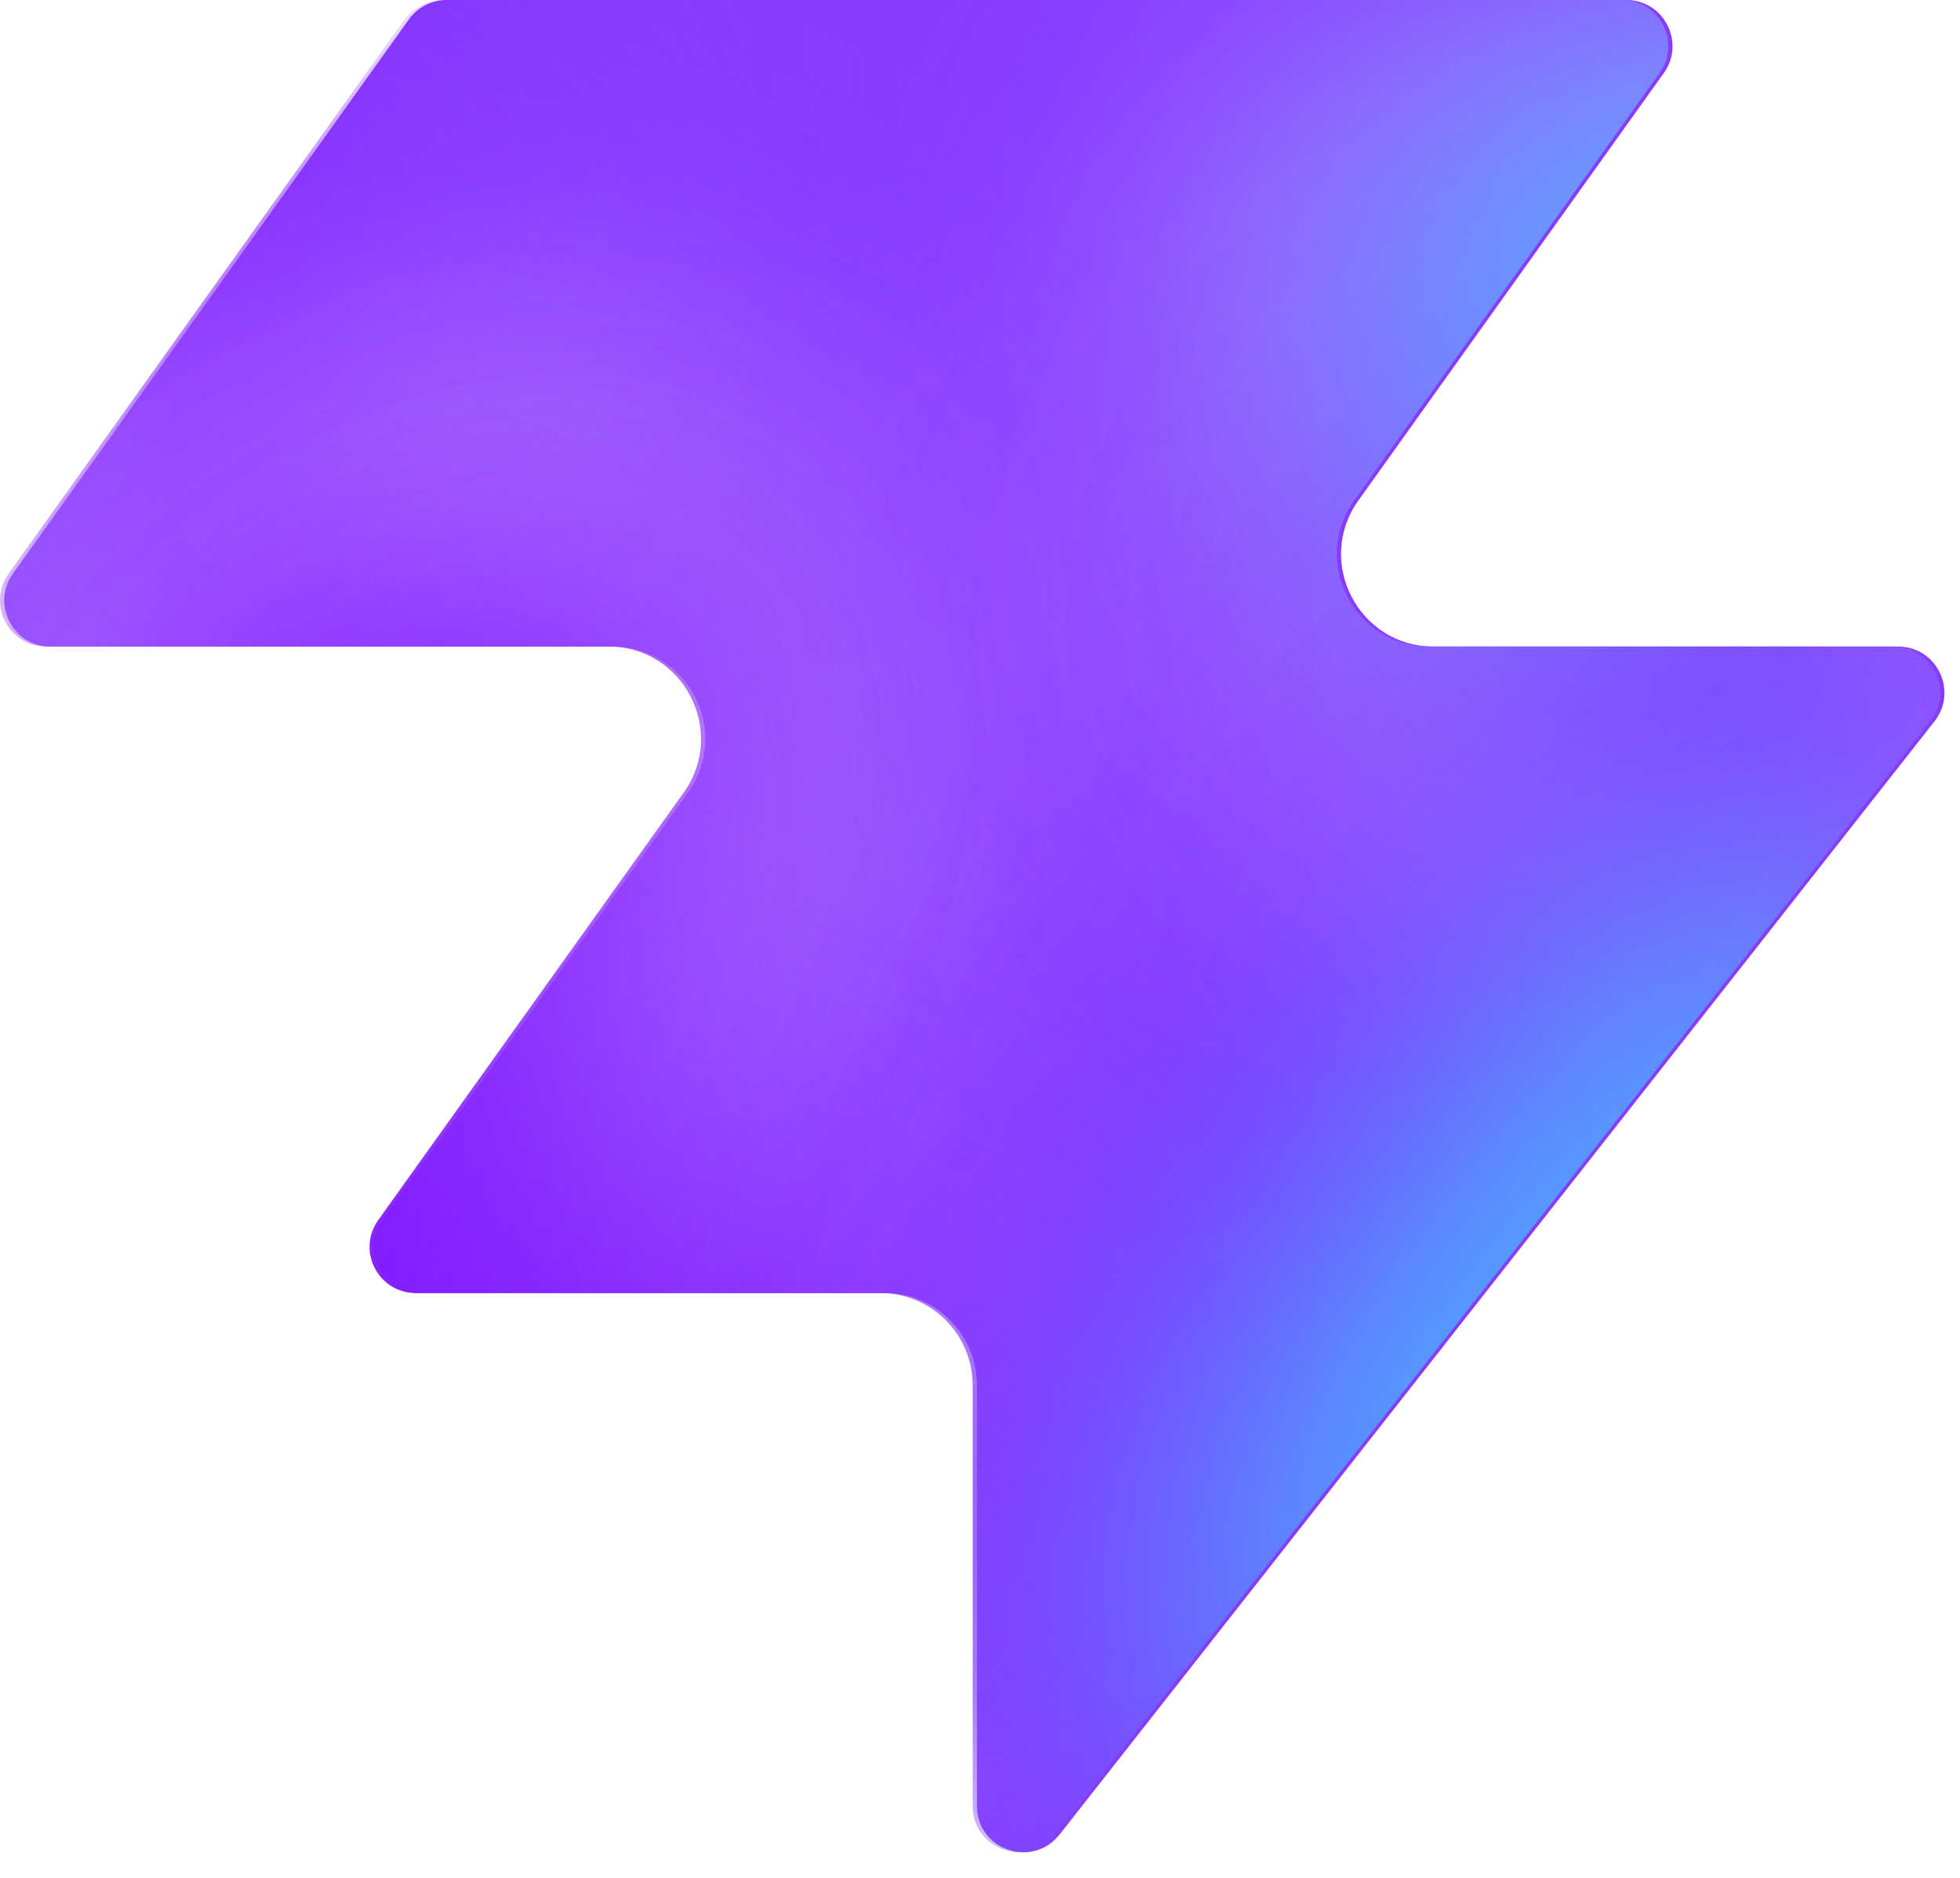
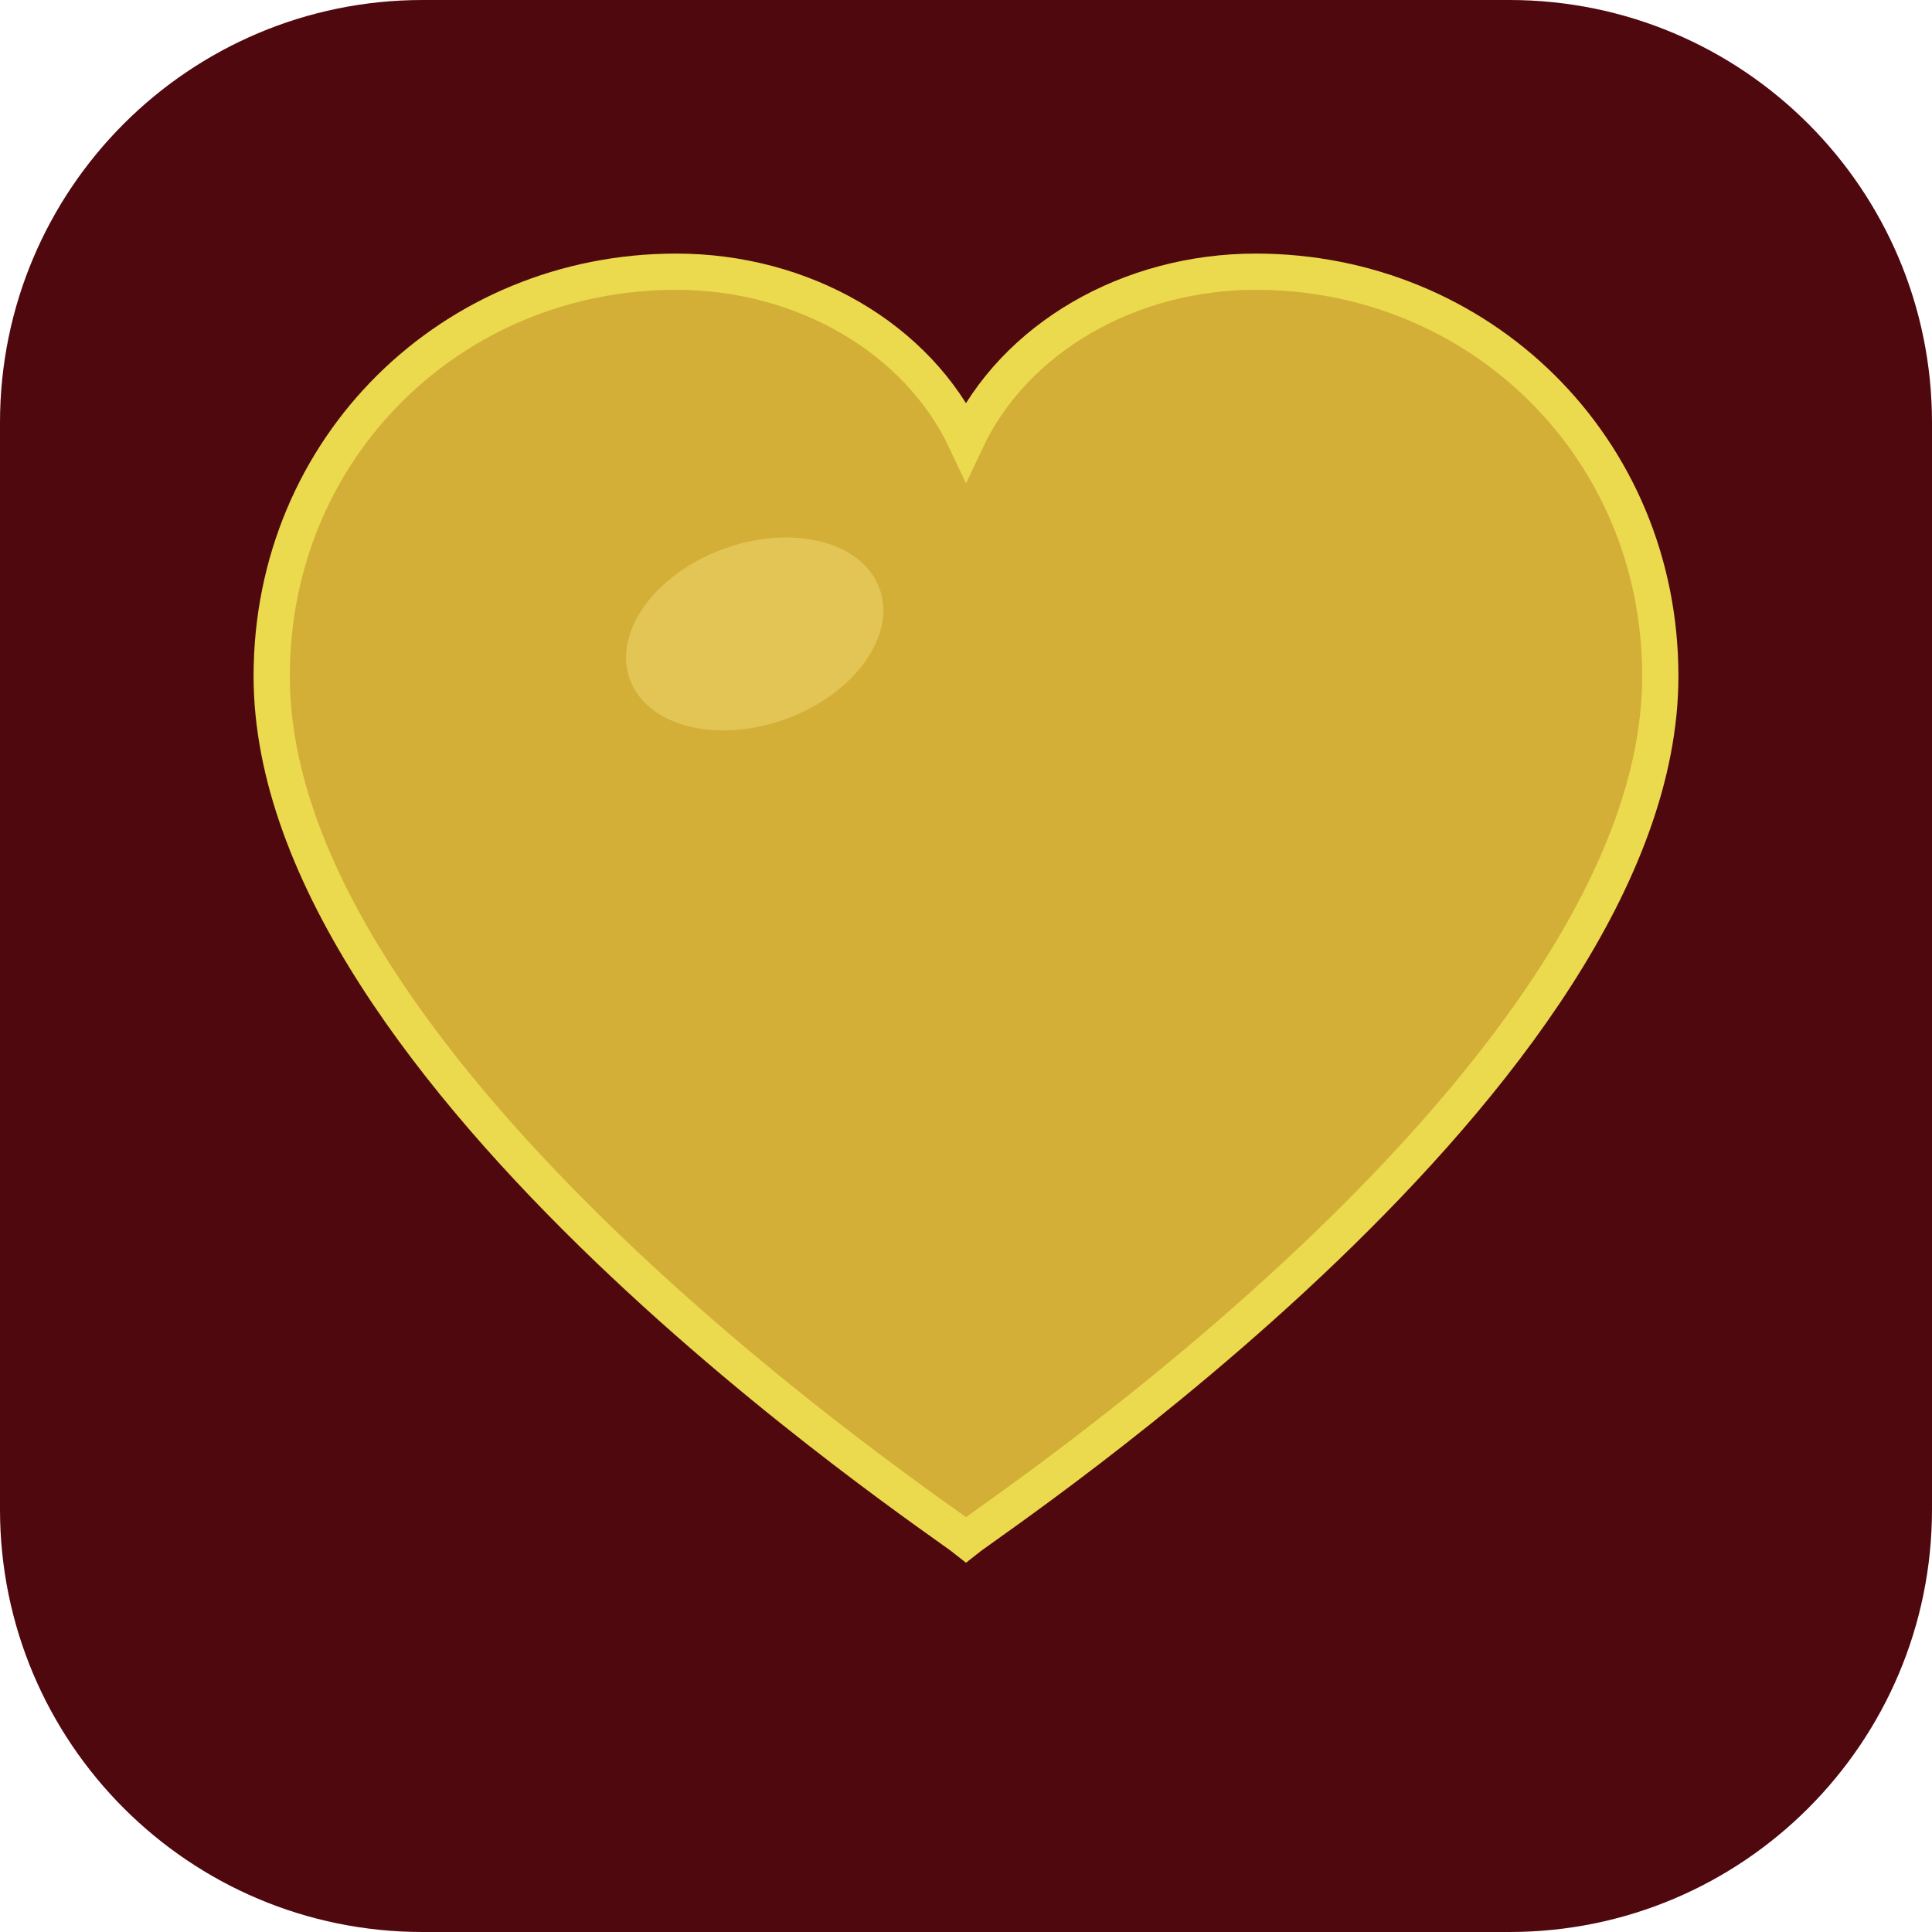
- <svg xmlns="http://www.w3.org/2000/svg" width="48" height="46" fill="none" viewBox="0 0 48 46">
-   <path fill="#863bff" d="M25.946 44.938c-.664.845-2.021.375-2.021-.698V33.937a2.26 2.26 0 0 0-2.262-2.262H10.287c-.92 0-1.456-1.04-.92-1.788l7.48-10.471c1.07-1.497 0-3.578-1.842-3.578H1.237c-.92 0-1.456-1.04-.92-1.788L10.013.474c.214-.297.556-.474.92-.474h28.894c.92 0 1.456 1.04.92 1.788l-7.48 10.471c-1.07 1.498 0 3.579 1.842 3.579h11.377c.943 0 1.473 1.088.89 1.83L25.947 44.94z" style="fill:#863bff;fill:color(display-p3 .525 .23 1);fill-opacity:1" />
-   <mask id="a" width="48" height="46" x="0" y="0" maskUnits="userSpaceOnUse" style="mask-type:alpha">
-     <path fill="#000" d="M25.842 44.938c-.664.844-2.021.375-2.021-.698V33.937a2.26 2.26 0 0 0-2.262-2.262H10.183c-.92 0-1.456-1.04-.92-1.788l7.48-10.471c1.07-1.498 0-3.579-1.842-3.579H1.133c-.92 0-1.456-1.04-.92-1.787L9.91.473c.214-.297.556-.474.92-.474h28.894c.92 0 1.456 1.04.92 1.788l-7.48 10.471c-1.07 1.498 0 3.578 1.842 3.578h11.377c.943 0 1.473 1.088.89 1.832L25.843 44.94z" style="fill:#000;fill-opacity:1" />
-   </mask>
-   <g mask="url(#a)">
-     <g filter="url(#b)">
-       <ellipse cx="5.508" cy="14.704" fill="#ede6ff" rx="5.508" ry="14.704" style="fill:#ede6ff;fill:color(display-p3 .927 .903 1);fill-opacity:1" transform="matrix(.00324 1 1 -.00324 -4.47 31.516)" />
-     </g>
-     <g filter="url(#c)">
-       <ellipse cx="10.399" cy="29.851" fill="#ede6ff" rx="10.399" ry="29.851" style="fill:#ede6ff;fill:color(display-p3 .927 .903 1);fill-opacity:1" transform="matrix(.00324 1 1 -.00324 -39.328 7.883)" />
-     </g>
-     <g filter="url(#d)">
-       <ellipse cx="5.508" cy="30.487" fill="#7e14ff" rx="5.508" ry="30.487" style="fill:#7e14ff;fill:color(display-p3 .492 .077 1);fill-opacity:1" transform="rotate(89.814 -25.913 -14.639)scale(1 -1)" />
-     </g>
-     <g filter="url(#e)">
-       <ellipse cx="5.508" cy="30.599" fill="#7e14ff" rx="5.508" ry="30.599" style="fill:#7e14ff;fill:color(display-p3 .492 .077 1);fill-opacity:1" transform="rotate(89.814 -32.644 -3.334)scale(1 -1)" />
-     </g>
-     <g filter="url(#f)">
-       <ellipse cx="5.508" cy="30.599" fill="#7e14ff" rx="5.508" ry="30.599" style="fill:#7e14ff;fill:color(display-p3 .492 .077 1);fill-opacity:1" transform="matrix(.00324 1 1 -.00324 -34.34 30.47)" />
-     </g>
-     <g filter="url(#g)">
-       <ellipse cx="14.072" cy="22.078" fill="#ede6ff" rx="14.072" ry="22.078" style="fill:#ede6ff;fill:color(display-p3 .927 .903 1);fill-opacity:1" transform="rotate(93.35 24.506 48.493)scale(-1 1)" />
-     </g>
-     <g filter="url(#h)">
-       <ellipse cx="3.47" cy="21.501" fill="#7e14ff" rx="3.47" ry="21.501" style="fill:#7e14ff;fill:color(display-p3 .492 .077 1);fill-opacity:1" transform="rotate(89.009 28.708 47.59)scale(-1 1)" />
-     </g>
-     <g filter="url(#i)">
-       <ellipse cx="3.47" cy="21.501" fill="#7e14ff" rx="3.47" ry="21.501" style="fill:#7e14ff;fill:color(display-p3 .492 .077 1);fill-opacity:1" transform="rotate(89.009 28.708 47.59)scale(-1 1)" />
-     </g>
-     <g filter="url(#j)">
-       <ellipse cx=".387" cy="8.972" fill="#7e14ff" rx="4.407" ry="29.108" style="fill:#7e14ff;fill:color(display-p3 .492 .077 1);fill-opacity:1" transform="rotate(39.51 .387 8.972)" />
-     </g>
-     <g filter="url(#k)">
-       <ellipse cx="47.523" cy="-6.092" fill="#7e14ff" rx="4.407" ry="29.108" style="fill:#7e14ff;fill:color(display-p3 .492 .077 1);fill-opacity:1" transform="rotate(37.892 47.523 -6.092)" />
-     </g>
-     <g filter="url(#l)">
-       <ellipse cx="41.412" cy="6.333" fill="#47bfff" rx="5.971" ry="9.665" style="fill:#47bfff;fill:color(display-p3 .28 .748 1);fill-opacity:1" transform="rotate(37.892 41.412 6.333)" />
-     </g>
-     <g filter="url(#m)">
-       <ellipse cx="-1.879" cy="38.332" fill="#7e14ff" rx="4.407" ry="29.108" style="fill:#7e14ff;fill:color(display-p3 .492 .077 1);fill-opacity:1" transform="rotate(37.892 -1.88 38.332)" />
-     </g>
-     <g filter="url(#n)">
-       <ellipse cx="-1.879" cy="38.332" fill="#7e14ff" rx="4.407" ry="29.108" style="fill:#7e14ff;fill:color(display-p3 .492 .077 1);fill-opacity:1" transform="rotate(37.892 -1.88 38.332)" />
-     </g>
-     <g filter="url(#o)">
-       <ellipse cx="35.651" cy="29.907" fill="#7e14ff" rx="4.407" ry="29.108" style="fill:#7e14ff;fill:color(display-p3 .492 .077 1);fill-opacity:1" transform="rotate(37.892 35.651 29.907)" />
-     </g>
-     <g filter="url(#p)">
-       <ellipse cx="38.418" cy="32.4" fill="#47bfff" rx="5.971" ry="15.297" style="fill:#47bfff;fill:color(display-p3 .28 .748 1);fill-opacity:1" transform="rotate(37.892 38.418 32.4)" />
-     </g>
-   </g>
-   <defs>
-     <filter id="b" width="60.045" height="41.654" x="-19.77" y="16.149" color-interpolation-filters="sRGB" filterUnits="userSpaceOnUse">
-       <feFlood flood-opacity="0" result="BackgroundImageFix" />
-       <feBlend in="SourceGraphic" in2="BackgroundImageFix" result="shape" />
-       <feGaussianBlur result="effect1_foregroundBlur_2002_17158" stdDeviation="7.659" />
-     </filter>
-     <filter id="c" width="90.34" height="51.437" x="-54.613" y="-7.533" color-interpolation-filters="sRGB" filterUnits="userSpaceOnUse">
-       <feFlood flood-opacity="0" result="BackgroundImageFix" />
-       <feBlend in="SourceGraphic" in2="BackgroundImageFix" result="shape" />
-       <feGaussianBlur result="effect1_foregroundBlur_2002_17158" stdDeviation="7.659" />
-     </filter>
-     <filter id="d" width="79.355" height="29.4" x="-49.64" y="2.03" color-interpolation-filters="sRGB" filterUnits="userSpaceOnUse">
-       <feFlood flood-opacity="0" result="BackgroundImageFix" />
-       <feBlend in="SourceGraphic" in2="BackgroundImageFix" result="shape" />
-       <feGaussianBlur result="effect1_foregroundBlur_2002_17158" stdDeviation="4.596" />
-     </filter>
-     <filter id="e" width="79.579" height="29.4" x="-45.045" y="20.029" color-interpolation-filters="sRGB" filterUnits="userSpaceOnUse">
-       <feFlood flood-opacity="0" result="BackgroundImageFix" />
-       <feBlend in="SourceGraphic" in2="BackgroundImageFix" result="shape" />
-       <feGaussianBlur result="effect1_foregroundBlur_2002_17158" stdDeviation="4.596" />
-     </filter>
-     <filter id="f" width="79.579" height="29.4" x="-43.513" y="21.178" color-interpolation-filters="sRGB" filterUnits="userSpaceOnUse">
-       <feFlood flood-opacity="0" result="BackgroundImageFix" />
-       <feBlend in="SourceGraphic" in2="BackgroundImageFix" result="shape" />
-       <feGaussianBlur result="effect1_foregroundBlur_2002_17158" stdDeviation="4.596" />
-     </filter>
-     <filter id="g" width="74.749" height="58.852" x="15.756" y="-17.901" color-interpolation-filters="sRGB" filterUnits="userSpaceOnUse">
-       <feFlood flood-opacity="0" result="BackgroundImageFix" />
-       <feBlend in="SourceGraphic" in2="BackgroundImageFix" result="shape" />
-       <feGaussianBlur result="effect1_foregroundBlur_2002_17158" stdDeviation="7.659" />
-     </filter>
-     <filter id="h" width="61.377" height="25.362" x="23.548" y="2.284" color-interpolation-filters="sRGB" filterUnits="userSpaceOnUse">
-       <feFlood flood-opacity="0" result="BackgroundImageFix" />
-       <feBlend in="SourceGraphic" in2="BackgroundImageFix" result="shape" />
-       <feGaussianBlur result="effect1_foregroundBlur_2002_17158" stdDeviation="4.596" />
-     </filter>
-     <filter id="i" width="61.377" height="25.362" x="23.548" y="2.284" color-interpolation-filters="sRGB" filterUnits="userSpaceOnUse">
-       <feFlood flood-opacity="0" result="BackgroundImageFix" />
-       <feBlend in="SourceGraphic" in2="BackgroundImageFix" result="shape" />
-       <feGaussianBlur result="effect1_foregroundBlur_2002_17158" stdDeviation="4.596" />
-     </filter>
-     <filter id="j" width="56.045" height="63.649" x="-27.636" y="-22.853" color-interpolation-filters="sRGB" filterUnits="userSpaceOnUse">
-       <feFlood flood-opacity="0" result="BackgroundImageFix" />
-       <feBlend in="SourceGraphic" in2="BackgroundImageFix" result="shape" />
-       <feGaussianBlur result="effect1_foregroundBlur_2002_17158" stdDeviation="4.596" />
-     </filter>
-     <filter id="k" width="54.814" height="64.646" x="20.116" y="-38.415" color-interpolation-filters="sRGB" filterUnits="userSpaceOnUse">
-       <feFlood flood-opacity="0" result="BackgroundImageFix" />
-       <feBlend in="SourceGraphic" in2="BackgroundImageFix" result="shape" />
-       <feGaussianBlur result="effect1_foregroundBlur_2002_17158" stdDeviation="4.596" />
-     </filter>
-     <filter id="l" width="33.541" height="35.313" x="24.641" y="-11.323" color-interpolation-filters="sRGB" filterUnits="userSpaceOnUse">
-       <feFlood flood-opacity="0" result="BackgroundImageFix" />
-       <feBlend in="SourceGraphic" in2="BackgroundImageFix" result="shape" />
-       <feGaussianBlur result="effect1_foregroundBlur_2002_17158" stdDeviation="4.596" />
-     </filter>
-     <filter id="m" width="54.814" height="64.646" x="-29.286" y="6.009" color-interpolation-filters="sRGB" filterUnits="userSpaceOnUse">
-       <feFlood flood-opacity="0" result="BackgroundImageFix" />
-       <feBlend in="SourceGraphic" in2="BackgroundImageFix" result="shape" />
-       <feGaussianBlur result="effect1_foregroundBlur_2002_17158" stdDeviation="4.596" />
-     </filter>
-     <filter id="n" width="54.814" height="64.646" x="-29.286" y="6.009" color-interpolation-filters="sRGB" filterUnits="userSpaceOnUse">
-       <feFlood flood-opacity="0" result="BackgroundImageFix" />
-       <feBlend in="SourceGraphic" in2="BackgroundImageFix" result="shape" />
-       <feGaussianBlur result="effect1_foregroundBlur_2002_17158" stdDeviation="4.596" />
-     </filter>
-     <filter id="o" width="54.814" height="64.646" x="8.244" y="-2.416" color-interpolation-filters="sRGB" filterUnits="userSpaceOnUse">
-       <feFlood flood-opacity="0" result="BackgroundImageFix" />
-       <feBlend in="SourceGraphic" in2="BackgroundImageFix" result="shape" />
-       <feGaussianBlur result="effect1_foregroundBlur_2002_17158" stdDeviation="4.596" />
-     </filter>
-     <filter id="p" width="39.409" height="43.623" x="18.713" y="10.588" color-interpolation-filters="sRGB" filterUnits="userSpaceOnUse">
-       <feFlood flood-opacity="0" result="BackgroundImageFix" />
-       <feBlend in="SourceGraphic" in2="BackgroundImageFix" result="shape" />
-       <feGaussianBlur result="effect1_foregroundBlur_2002_17158" stdDeviation="4.596" />
-     </filter>
-   </defs>
+ <svg xmlns="http://www.w3.org/2000/svg" width="32" height="32" viewBox="0 0 32 32">
+   <rect width="32" height="32" rx="7" fill="#4f080e" />
+   <path d="M16 25.5        C15.5 25.1 4.5 17.8 4.5 11.2        C4.5 7.4 7.5 4.5 11.2 4.5        C13.3 4.5 15.2 5.6 16 7.3        C16.8 5.6 18.7 4.5 20.8 4.5        C24.5 4.5 27.5 7.4 27.5 11.2        C27.5 17.8 16.5 25.1 16 25.5Z" fill="#d4af37" stroke="#ebd94e" stroke-width="0.6" />
+   <ellipse cx="12.5" cy="10.5" rx="2.2" ry="1.5" fill="#f5e07a" opacity="0.45" transform="rotate(-20 12.5 10.5)" />
</svg>
